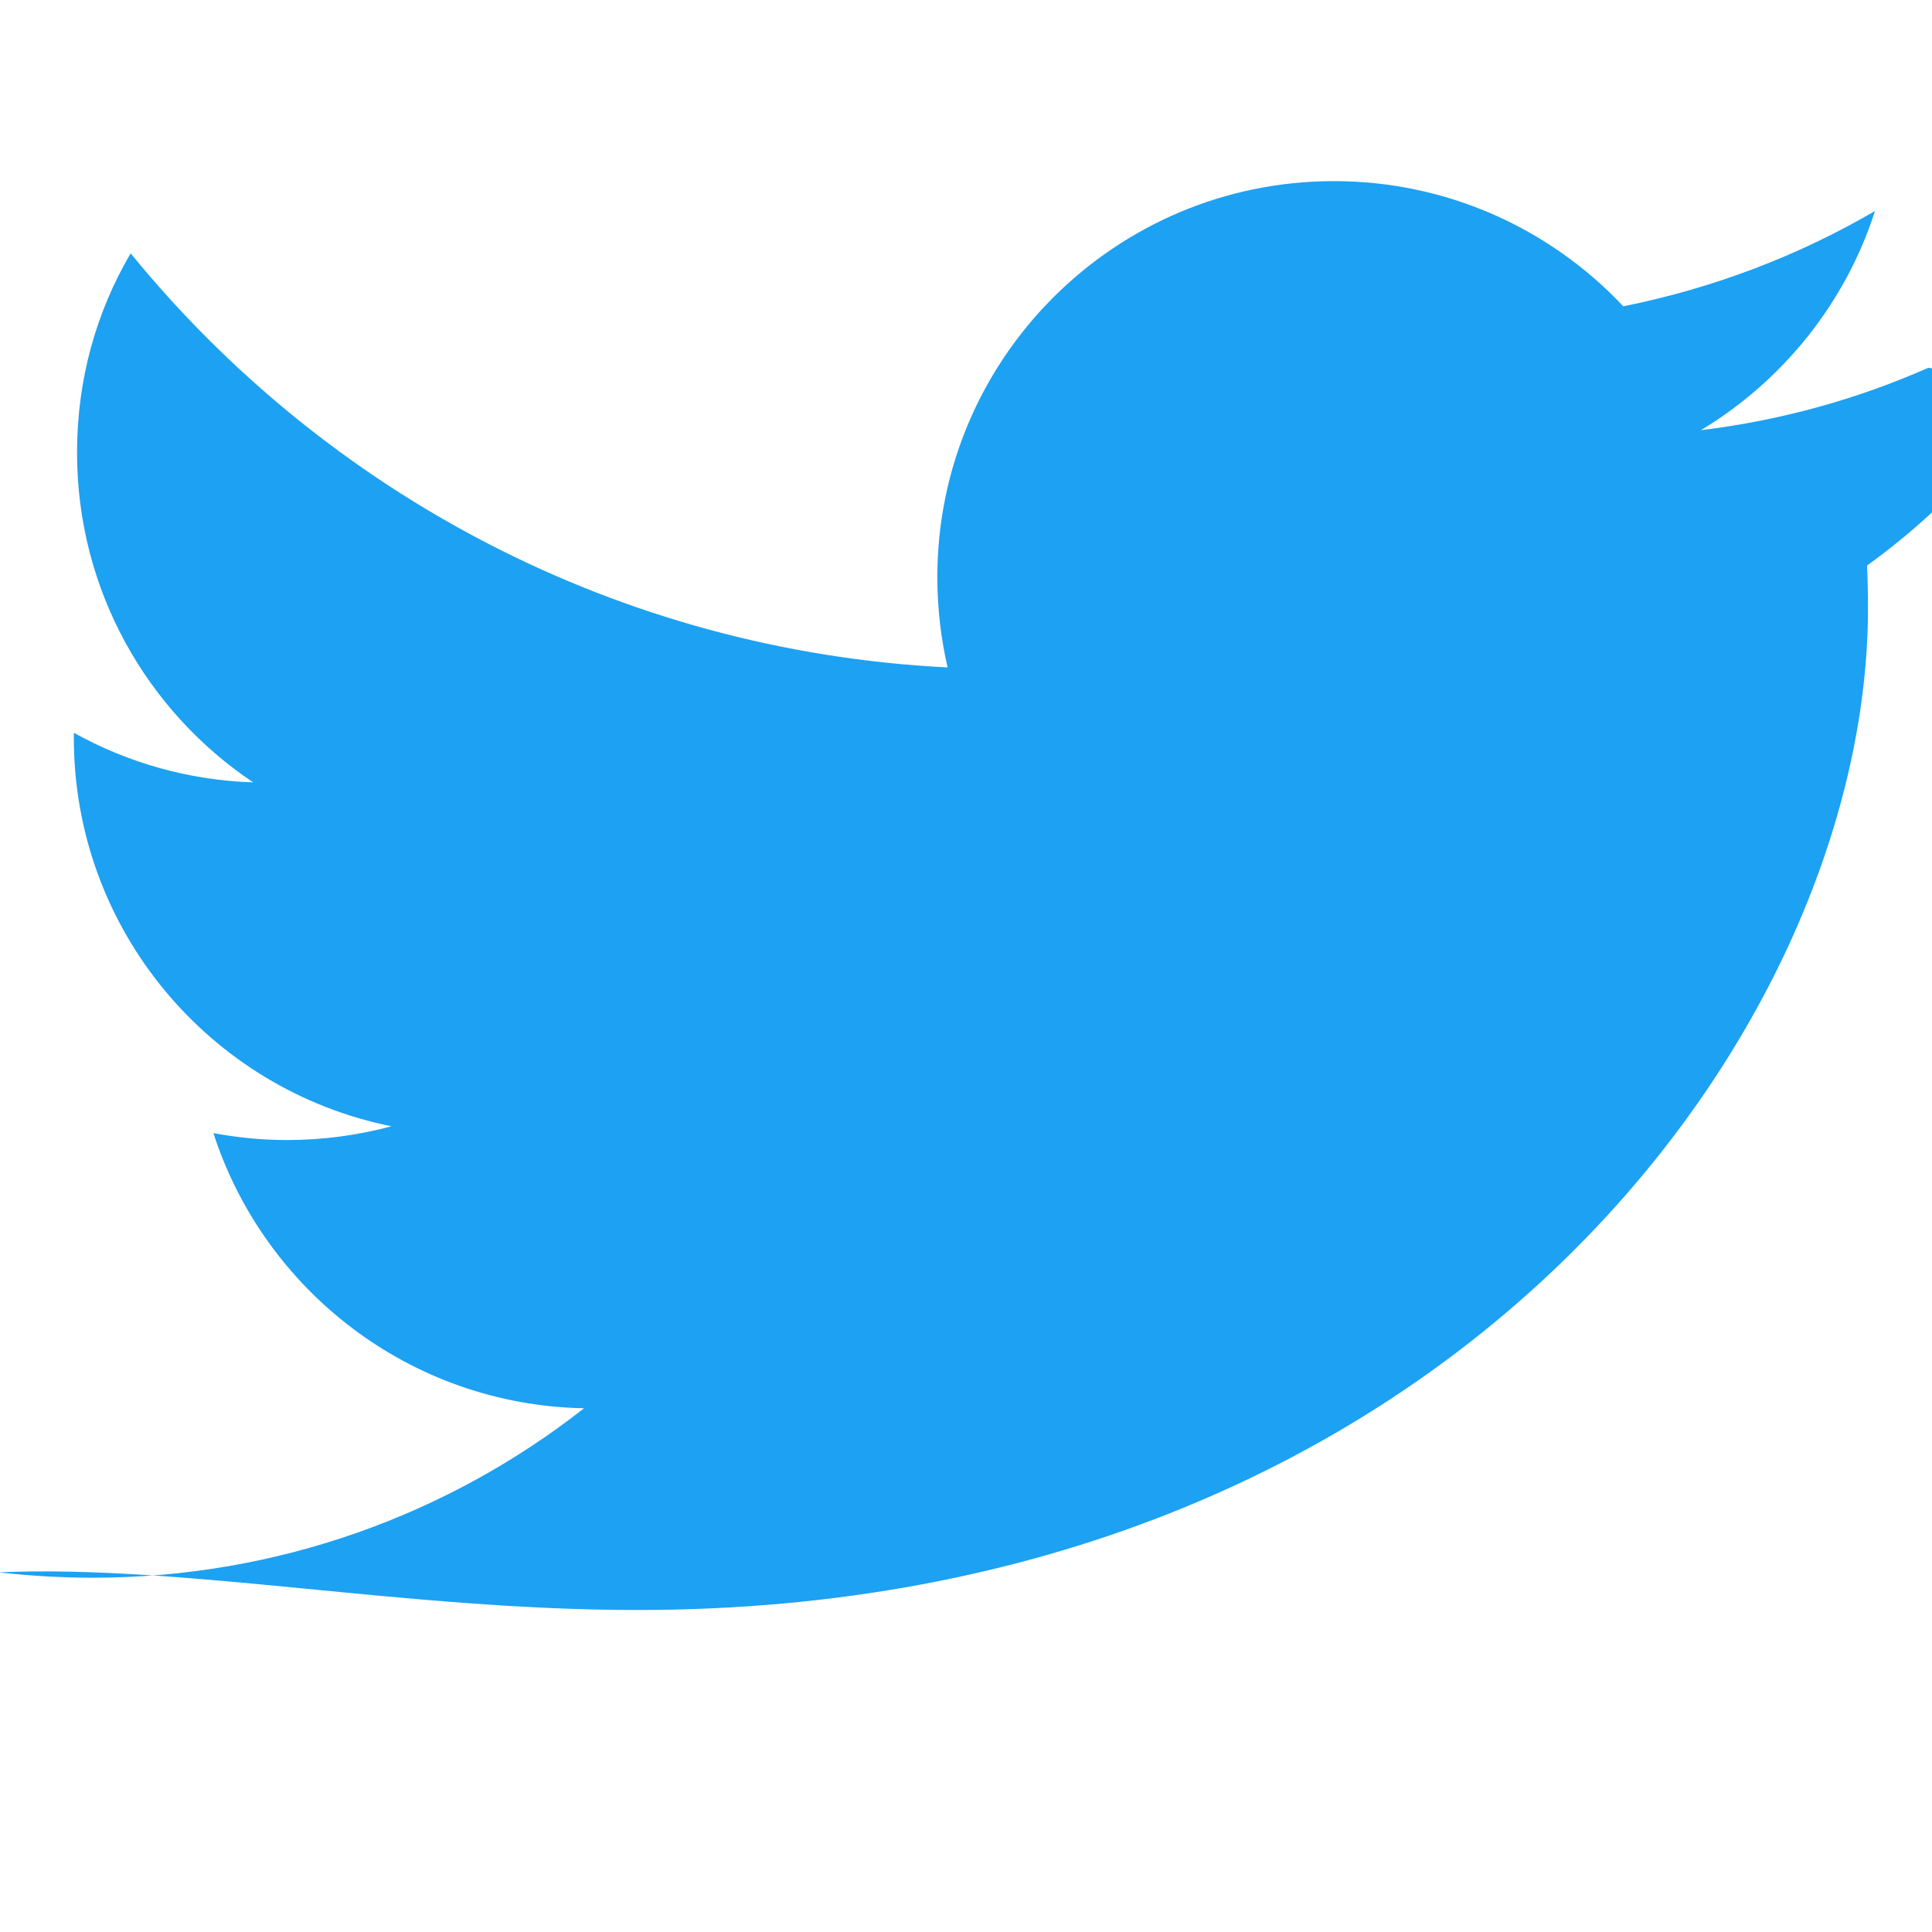
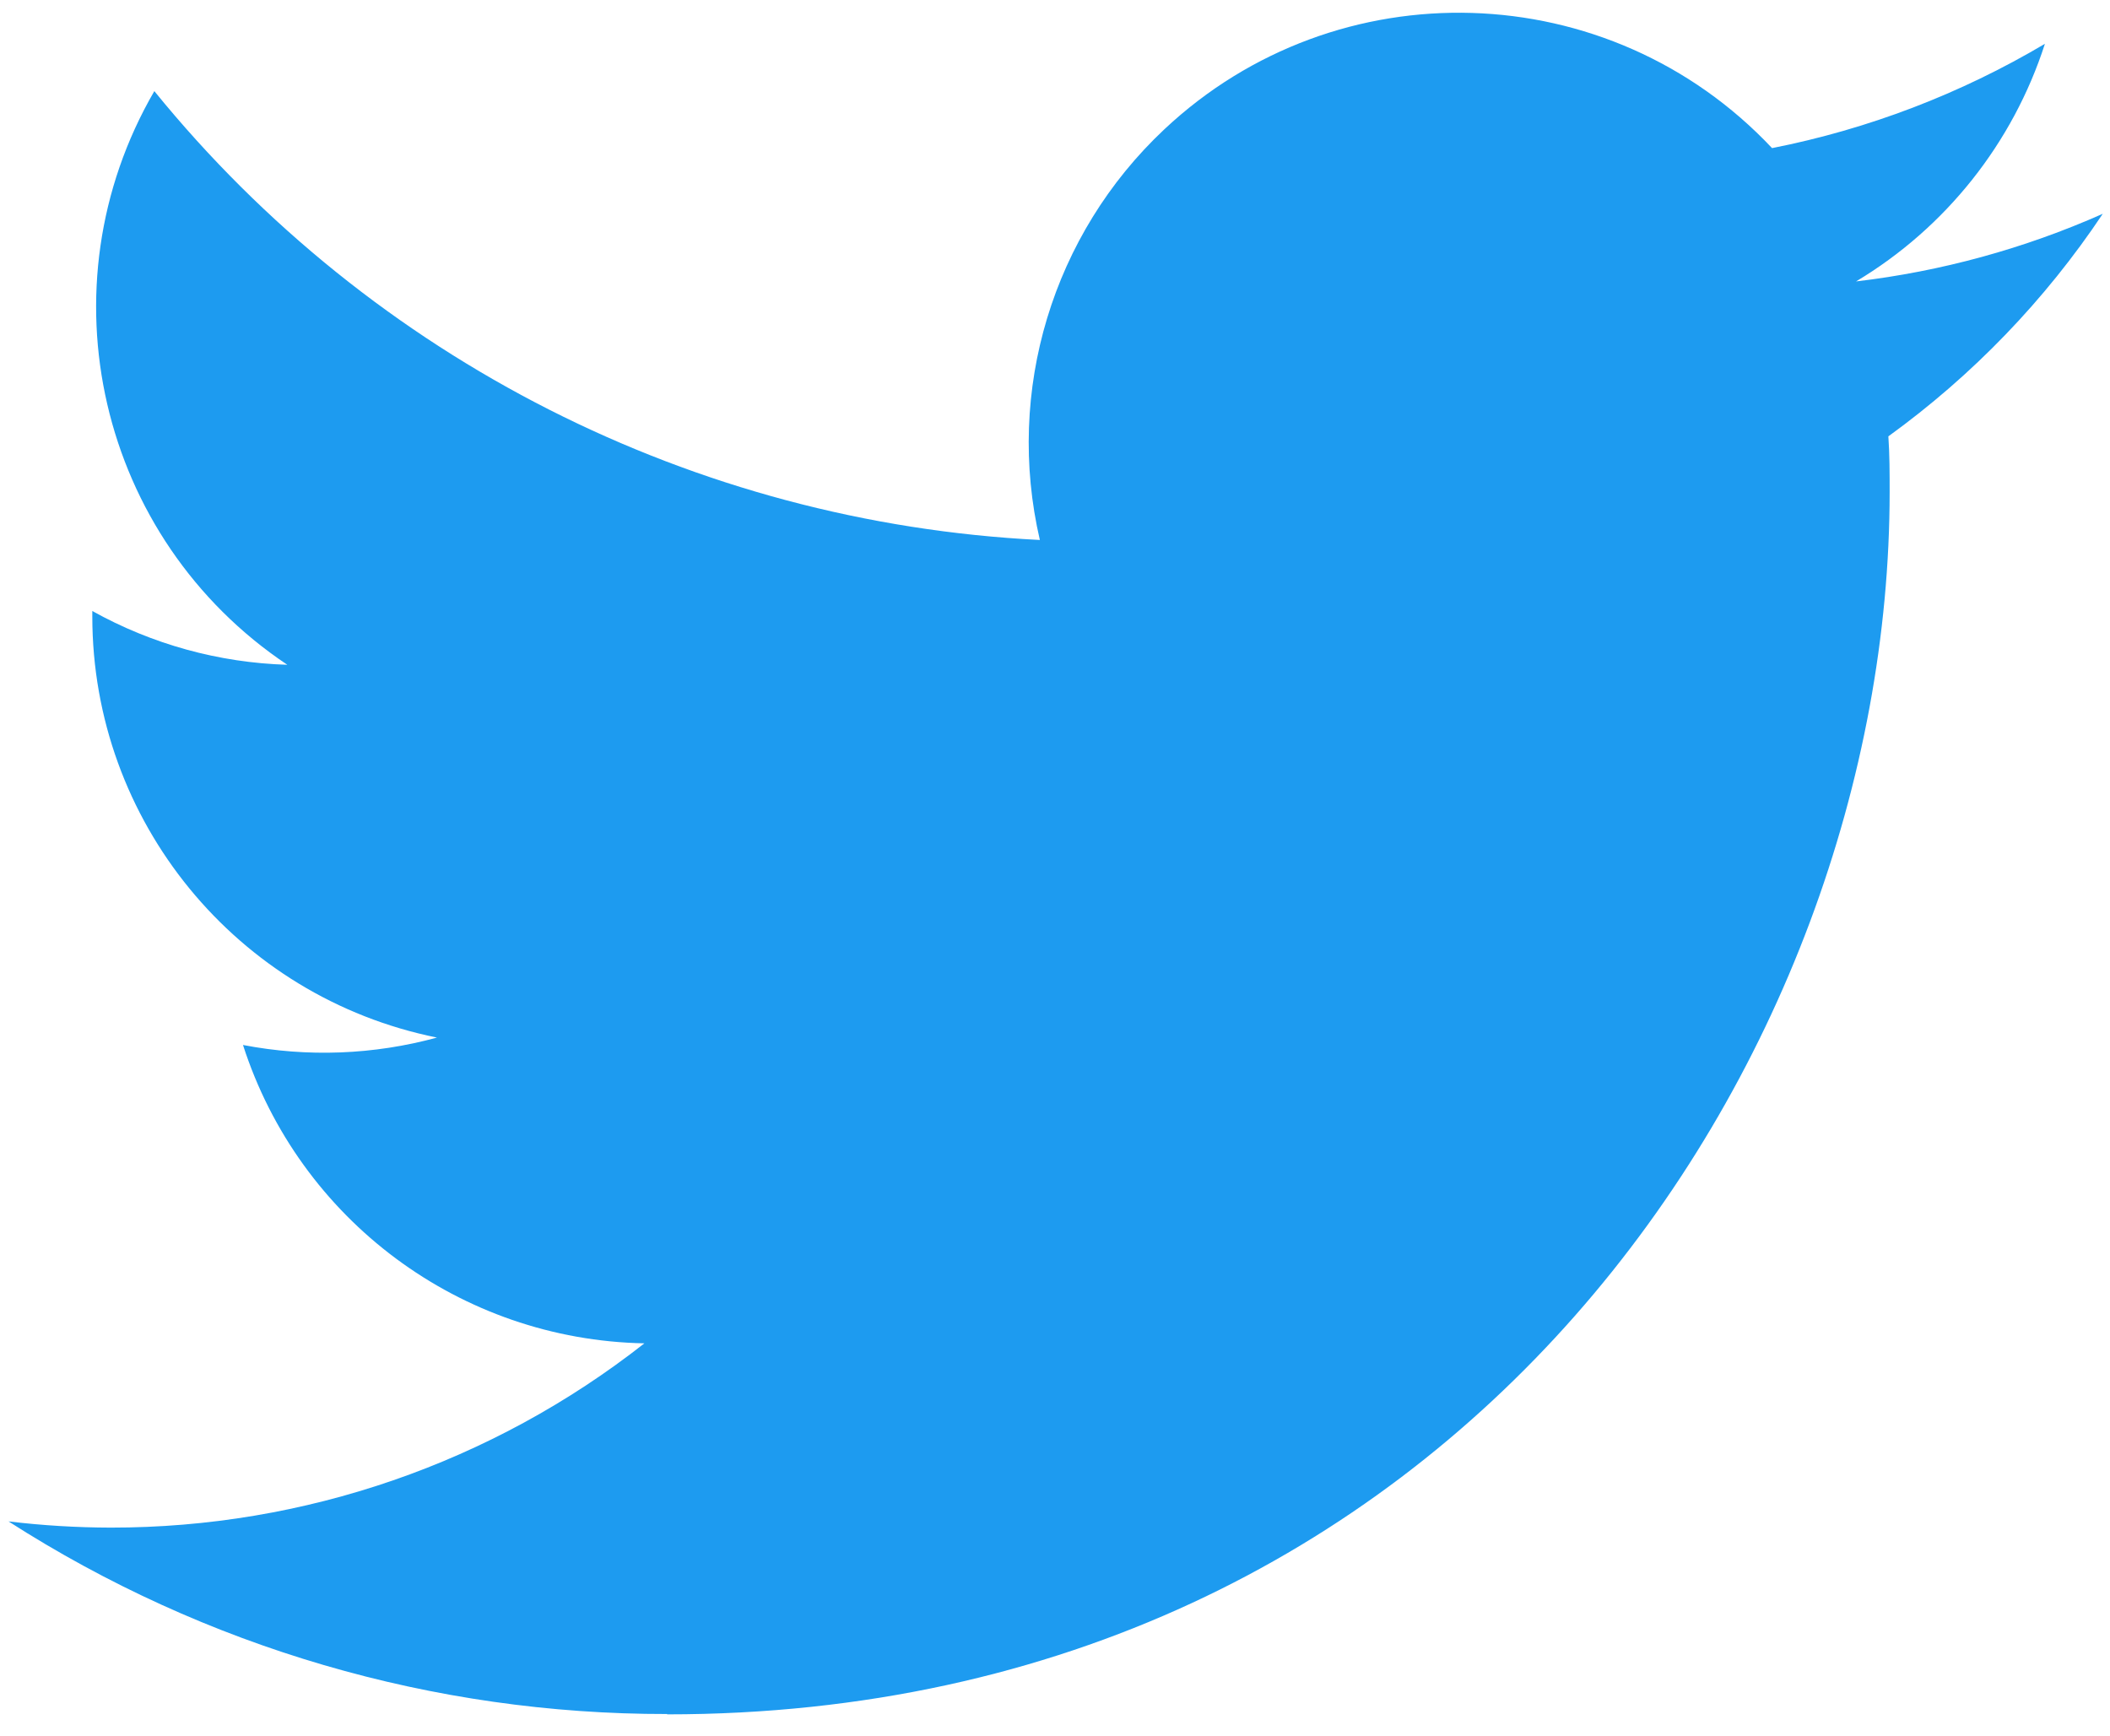
- <svg xmlns="http://www.w3.org/2000/svg" viewBox="0 0 24 24" fill="#1DA1F2">
-   <path d="M23.954 4.569c-.885.39-1.83.654-2.825.775 1.014-.611 1.794-1.574 2.163-2.723-.951.555-2.005.959-3.127 1.184-.897-.955-2.178-1.555-3.594-1.555-2.72 0-4.927 2.205-4.927 4.917 0 .39.045.765.127 1.124-4.09-.205-7.719-2.165-10.148-5.144-.424.722-.666 1.561-.666 2.476 0 1.71.87 3.213 2.188 4.096-.807-.026-1.566-.248-2.228-.616v.061c0 2.386 1.693 4.374 3.946 4.827-.413.111-.849.171-1.296.171-.314 0-.615-.03-.916-.086.631 1.953 2.445 3.377 4.604 3.418-1.68 1.319-3.809 2.105-6.102 2.105-.39 0-.779-.023-1.17-.067C2.29 19.434 5.027 20 7.92 20 17.897 20 23.205 12.88 23.205 7.548c0-.175-.004-.349-.012-.522.847-.612 1.577-1.373 2.16-2.243z" />
+ <svg xmlns="http://www.w3.org/2000/svg" xml:space="preserve" viewBox="0 0 248 204">
+   <path fill="#1d9bf0" d="M221.95 51.29c.15 2.17.15 4.34.15 6.53 0 66.73-50.8 143.69-143.69 143.69v-.04c-27.44.04-54.31-7.82-77.41-22.64 3.99.48 8 .72 12.02.73 22.74.02 44.83-7.61 62.72-21.66-21.61-.41-40.56-14.5-47.18-35.07 7.57 1.46 15.37 1.16 22.8-.87-23.56-4.76-40.51-25.46-40.51-49.5v-.64c7.02 3.91 14.88 6.08 22.92 6.32C11.58 63.31 4.74 33.79 18.14 10.71c25.64 31.55 63.47 50.73 104.08 52.76-4.07-17.54 1.49-35.92 14.61-48.25 20.34-19.12 52.33-18.14 71.45 2.19 11.31-2.23 22.15-6.38 32.07-12.26-3.77 11.69-11.66 21.62-22.2 27.93 10.01-1.18 19.79-3.86 29-7.95-6.78 10.16-15.32 19.01-25.2 26.16z" />
</svg>
